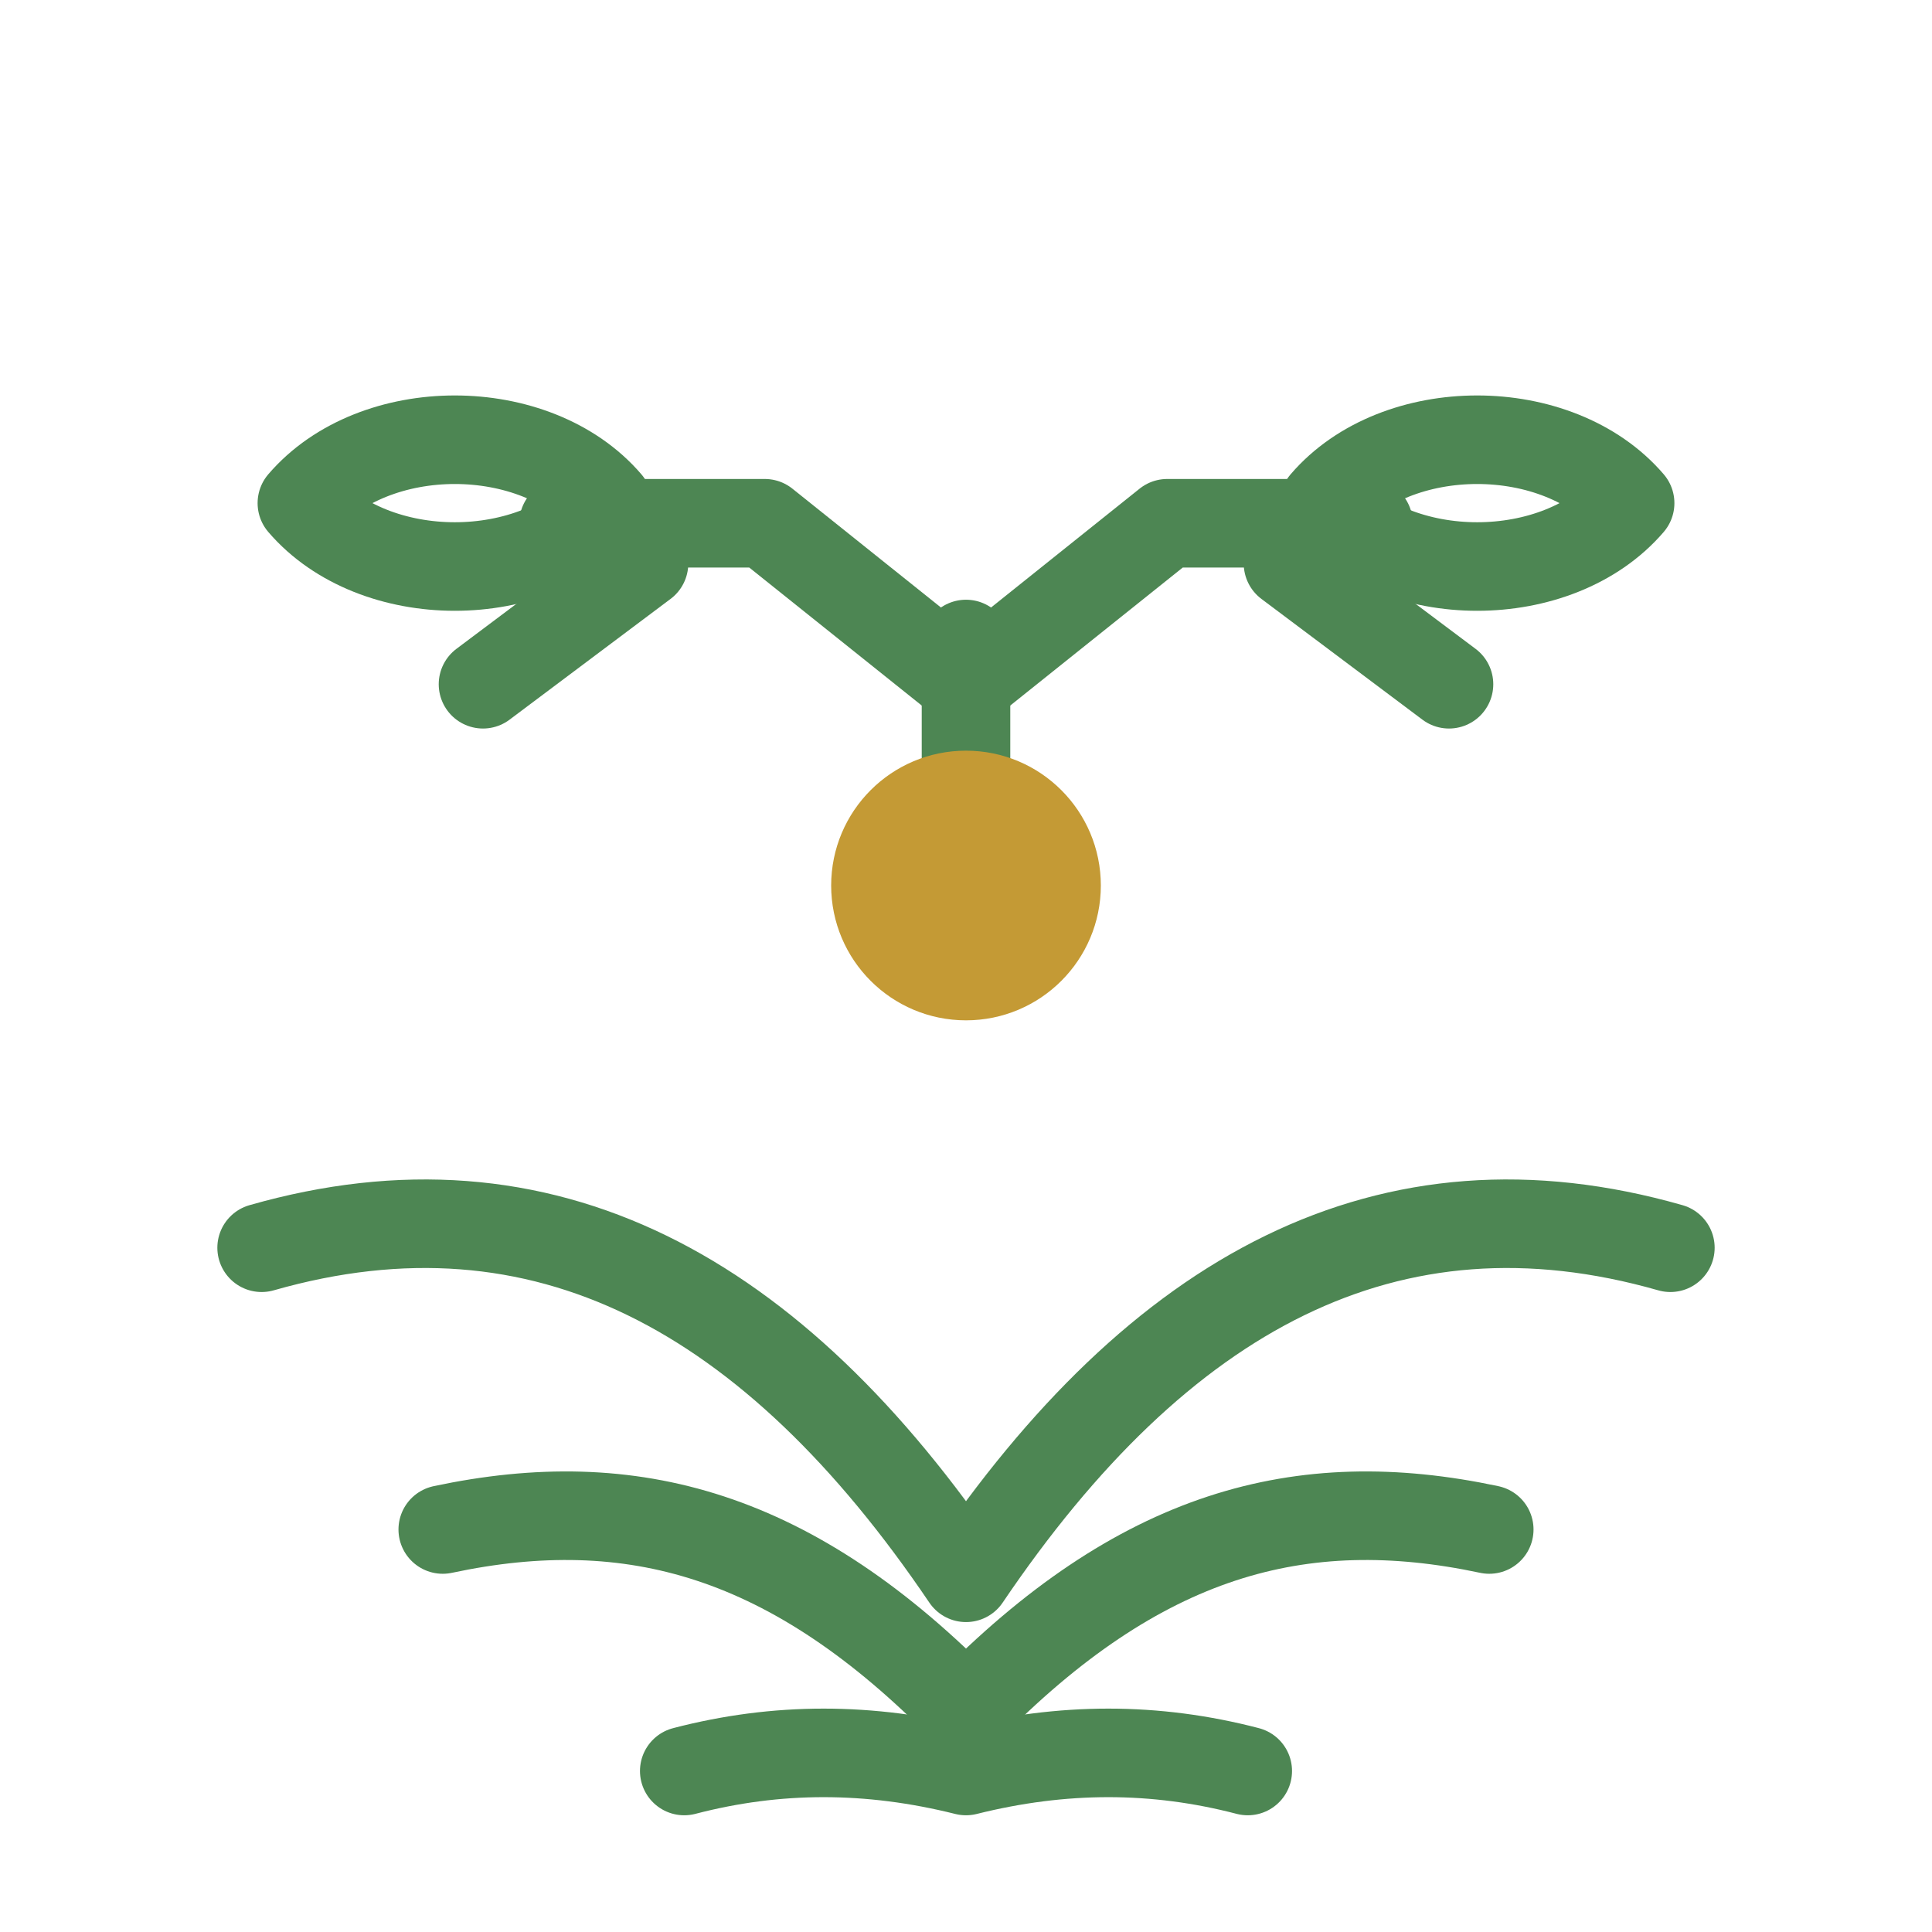
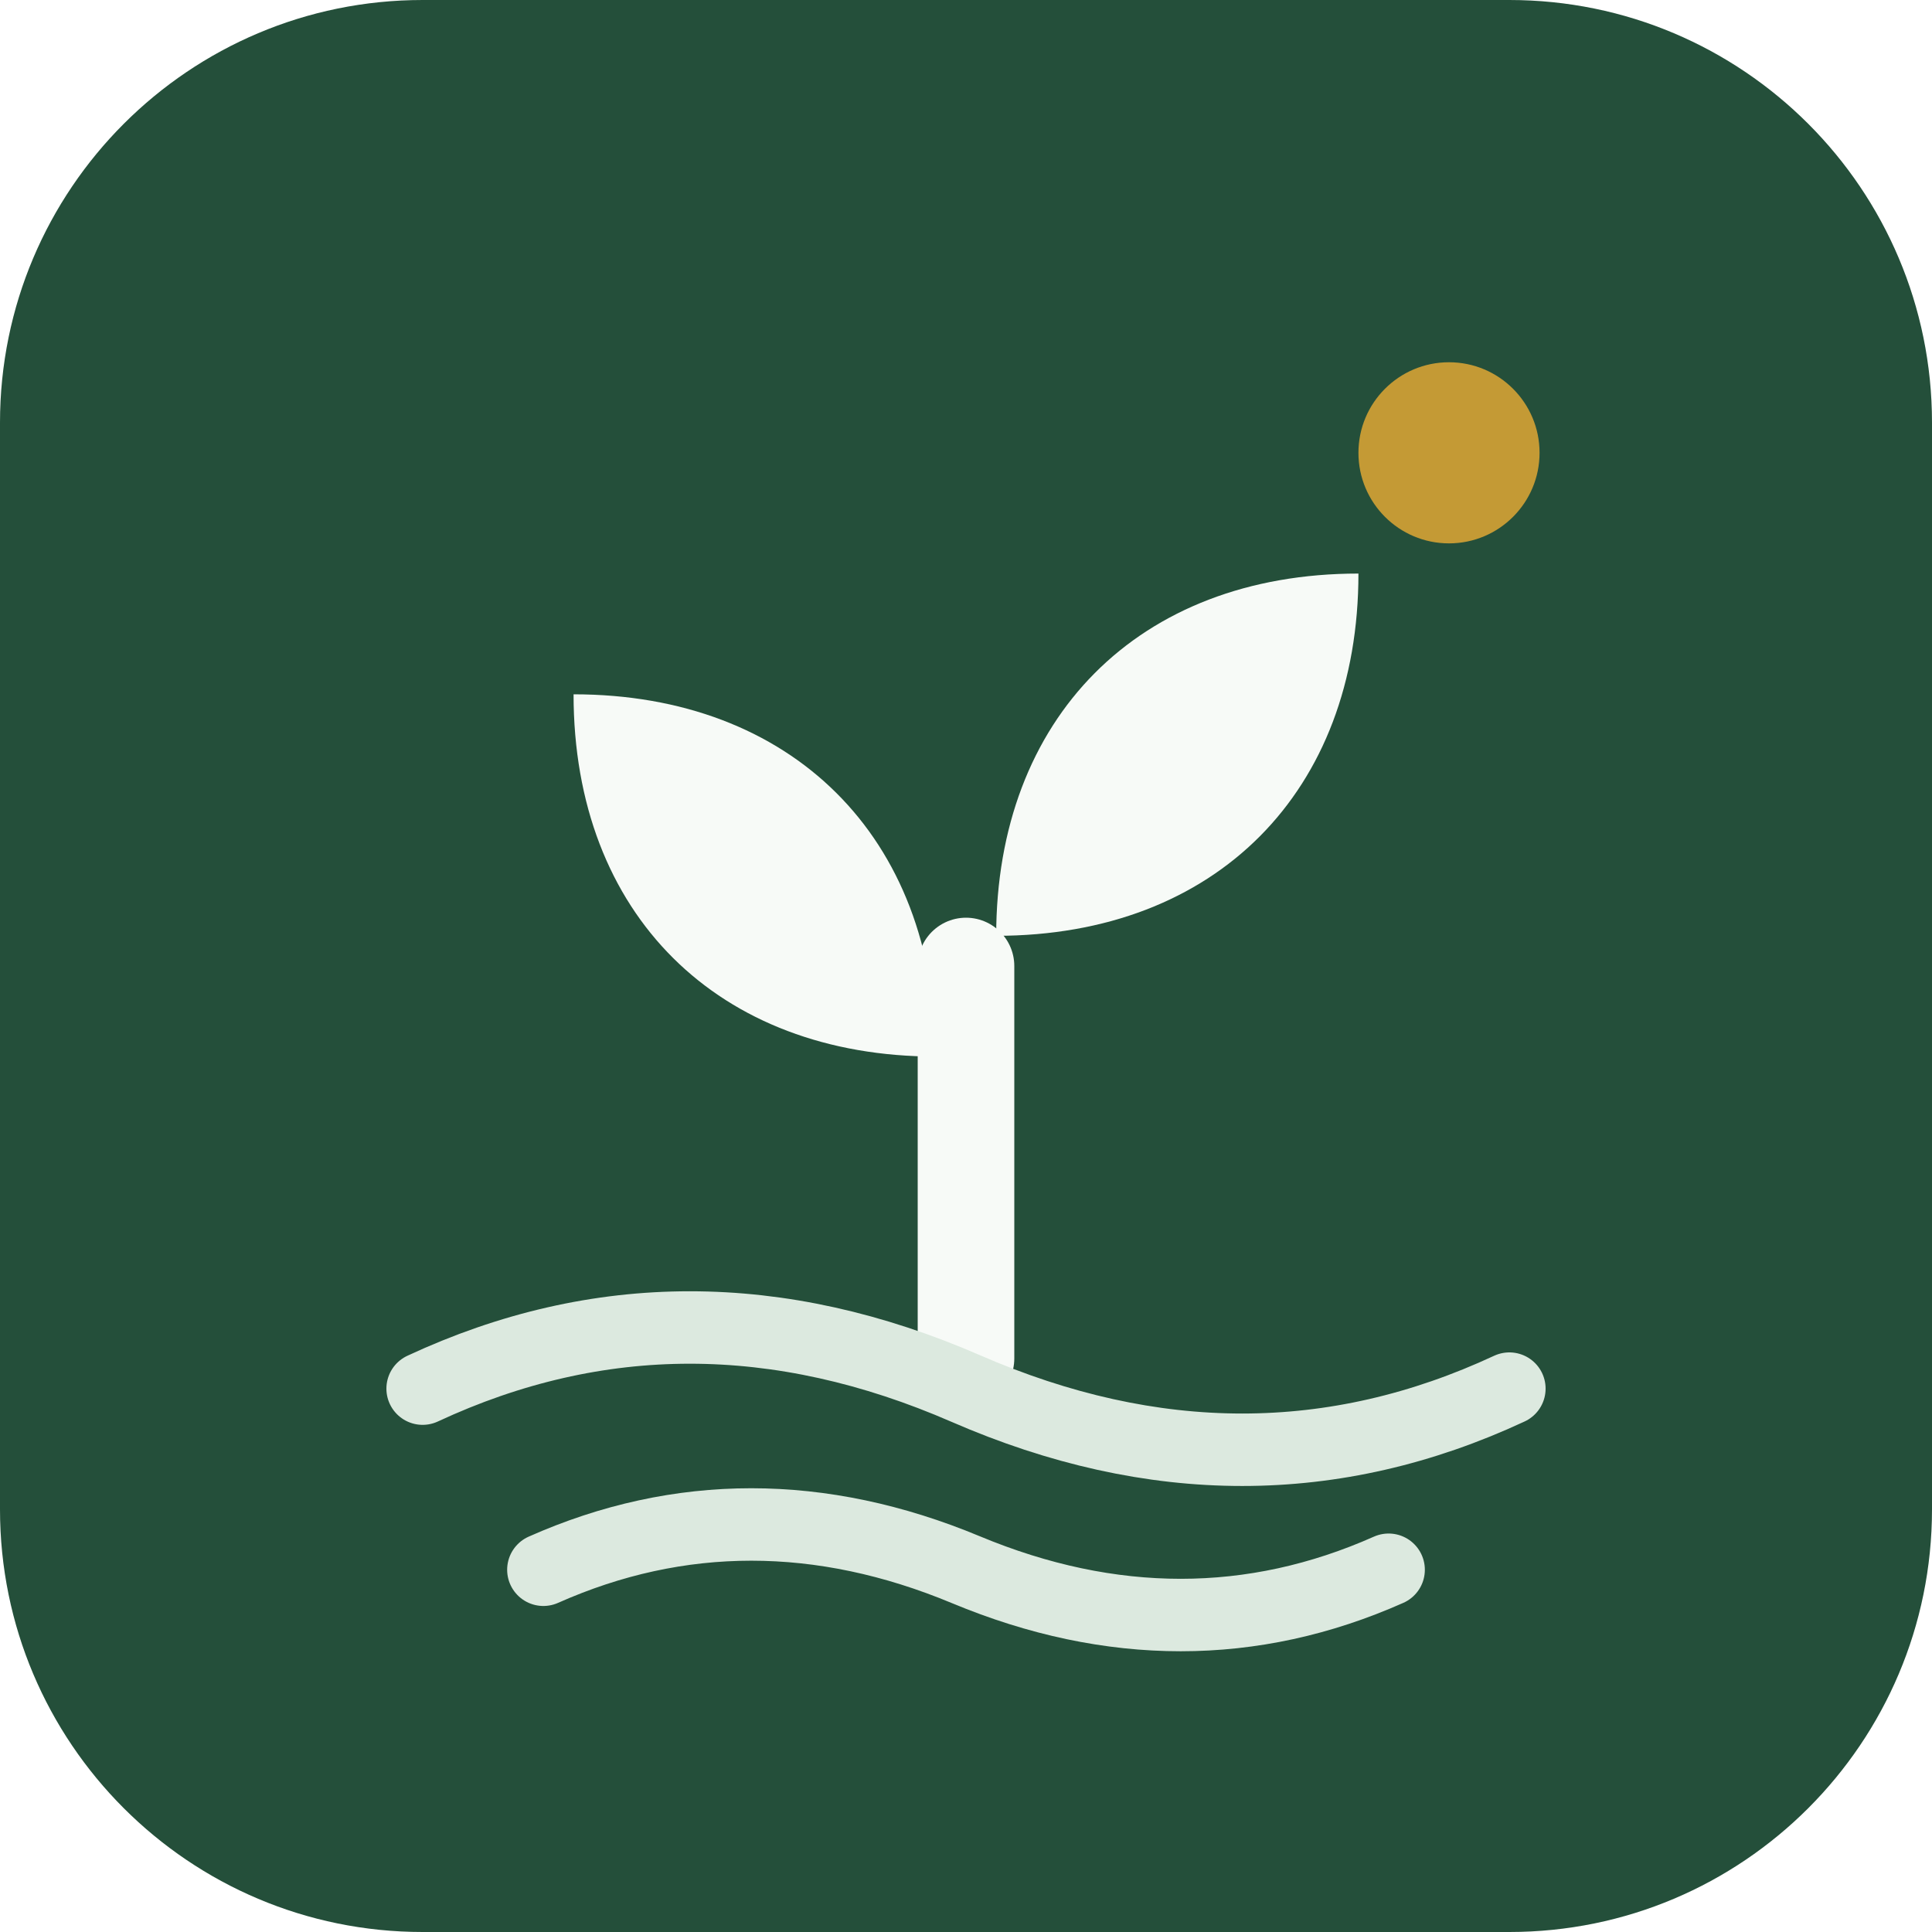
- <svg xmlns="http://www.w3.org/2000/svg" viewBox="0 0 48 48" fill="none">
-   <g stroke="#4d8653" stroke-linecap="round" stroke-linejoin="round" stroke-width="2.2">
-     <path d="M14 13h5l5 4 5-4h5" />
-     <path d="m16 14-4 3m20-3 4 3m-12-1v5" />
-     <path d="M7.5 12.5c1.8-2.1 5.8-2.1 7.6 0-1.8 2.1-5.8 2.1-7.6 0Z" />
-     <path d="M32.9 12.5c1.8-2.1 5.8-2.1 7.6 0-1.8 2.1-5.8 2.1-7.6 0Z" />
-     <path d="M6.5 31c7-2 12.7 1.1 17.5 8.2M41.5 31c-7-2-12.7 1.1-17.5 8.2" />
-     <path d="M11 38c4.7-1 8.7.1 13 4.5M37 38c-4.7-1-8.7.1-13 4.5" />
-     <path d="M17 44c2.3-.6 4.6-.6 7 0m7 0c-2.3-.6-4.6-.6-7 0" />
-   </g>
-   <circle cx="24" cy="22" r="2.6" fill="#c49a35" stroke="#c49a35" stroke-width="1.5" />
+ <svg xmlns="http://www.w3.org/2000/svg" viewBox="0 0 64 64" fill="none">
+   <rect width="64" height="64" rx="14" fill="#244F3A" />
+   <circle cx="48" cy="15" r="3" fill="#C49A35" />
+   <path d="M31 35c-7.2 0-12-4.7-12-12 7.2 0 12 4.7 12 12Z" fill="#F7FAF7" />
+   <path d="M33 31c0-7.2 4.7-12 12-12 0 7.2-4.7 12-12 12Z" fill="#F7FAF7" />
+   <path d="M32 32v13" stroke="#F7FAF7" stroke-width="3.2" stroke-linecap="round" />
+   <path d="M14 46c5.8-2.7 11.8-2.7 18 0s12.2 2.7 18 0M18 52c4.5-2 9.2-2 14 0s9.5 2 14 0" stroke="#DCE9DF" stroke-width="2.4" stroke-linecap="round" />
</svg>
